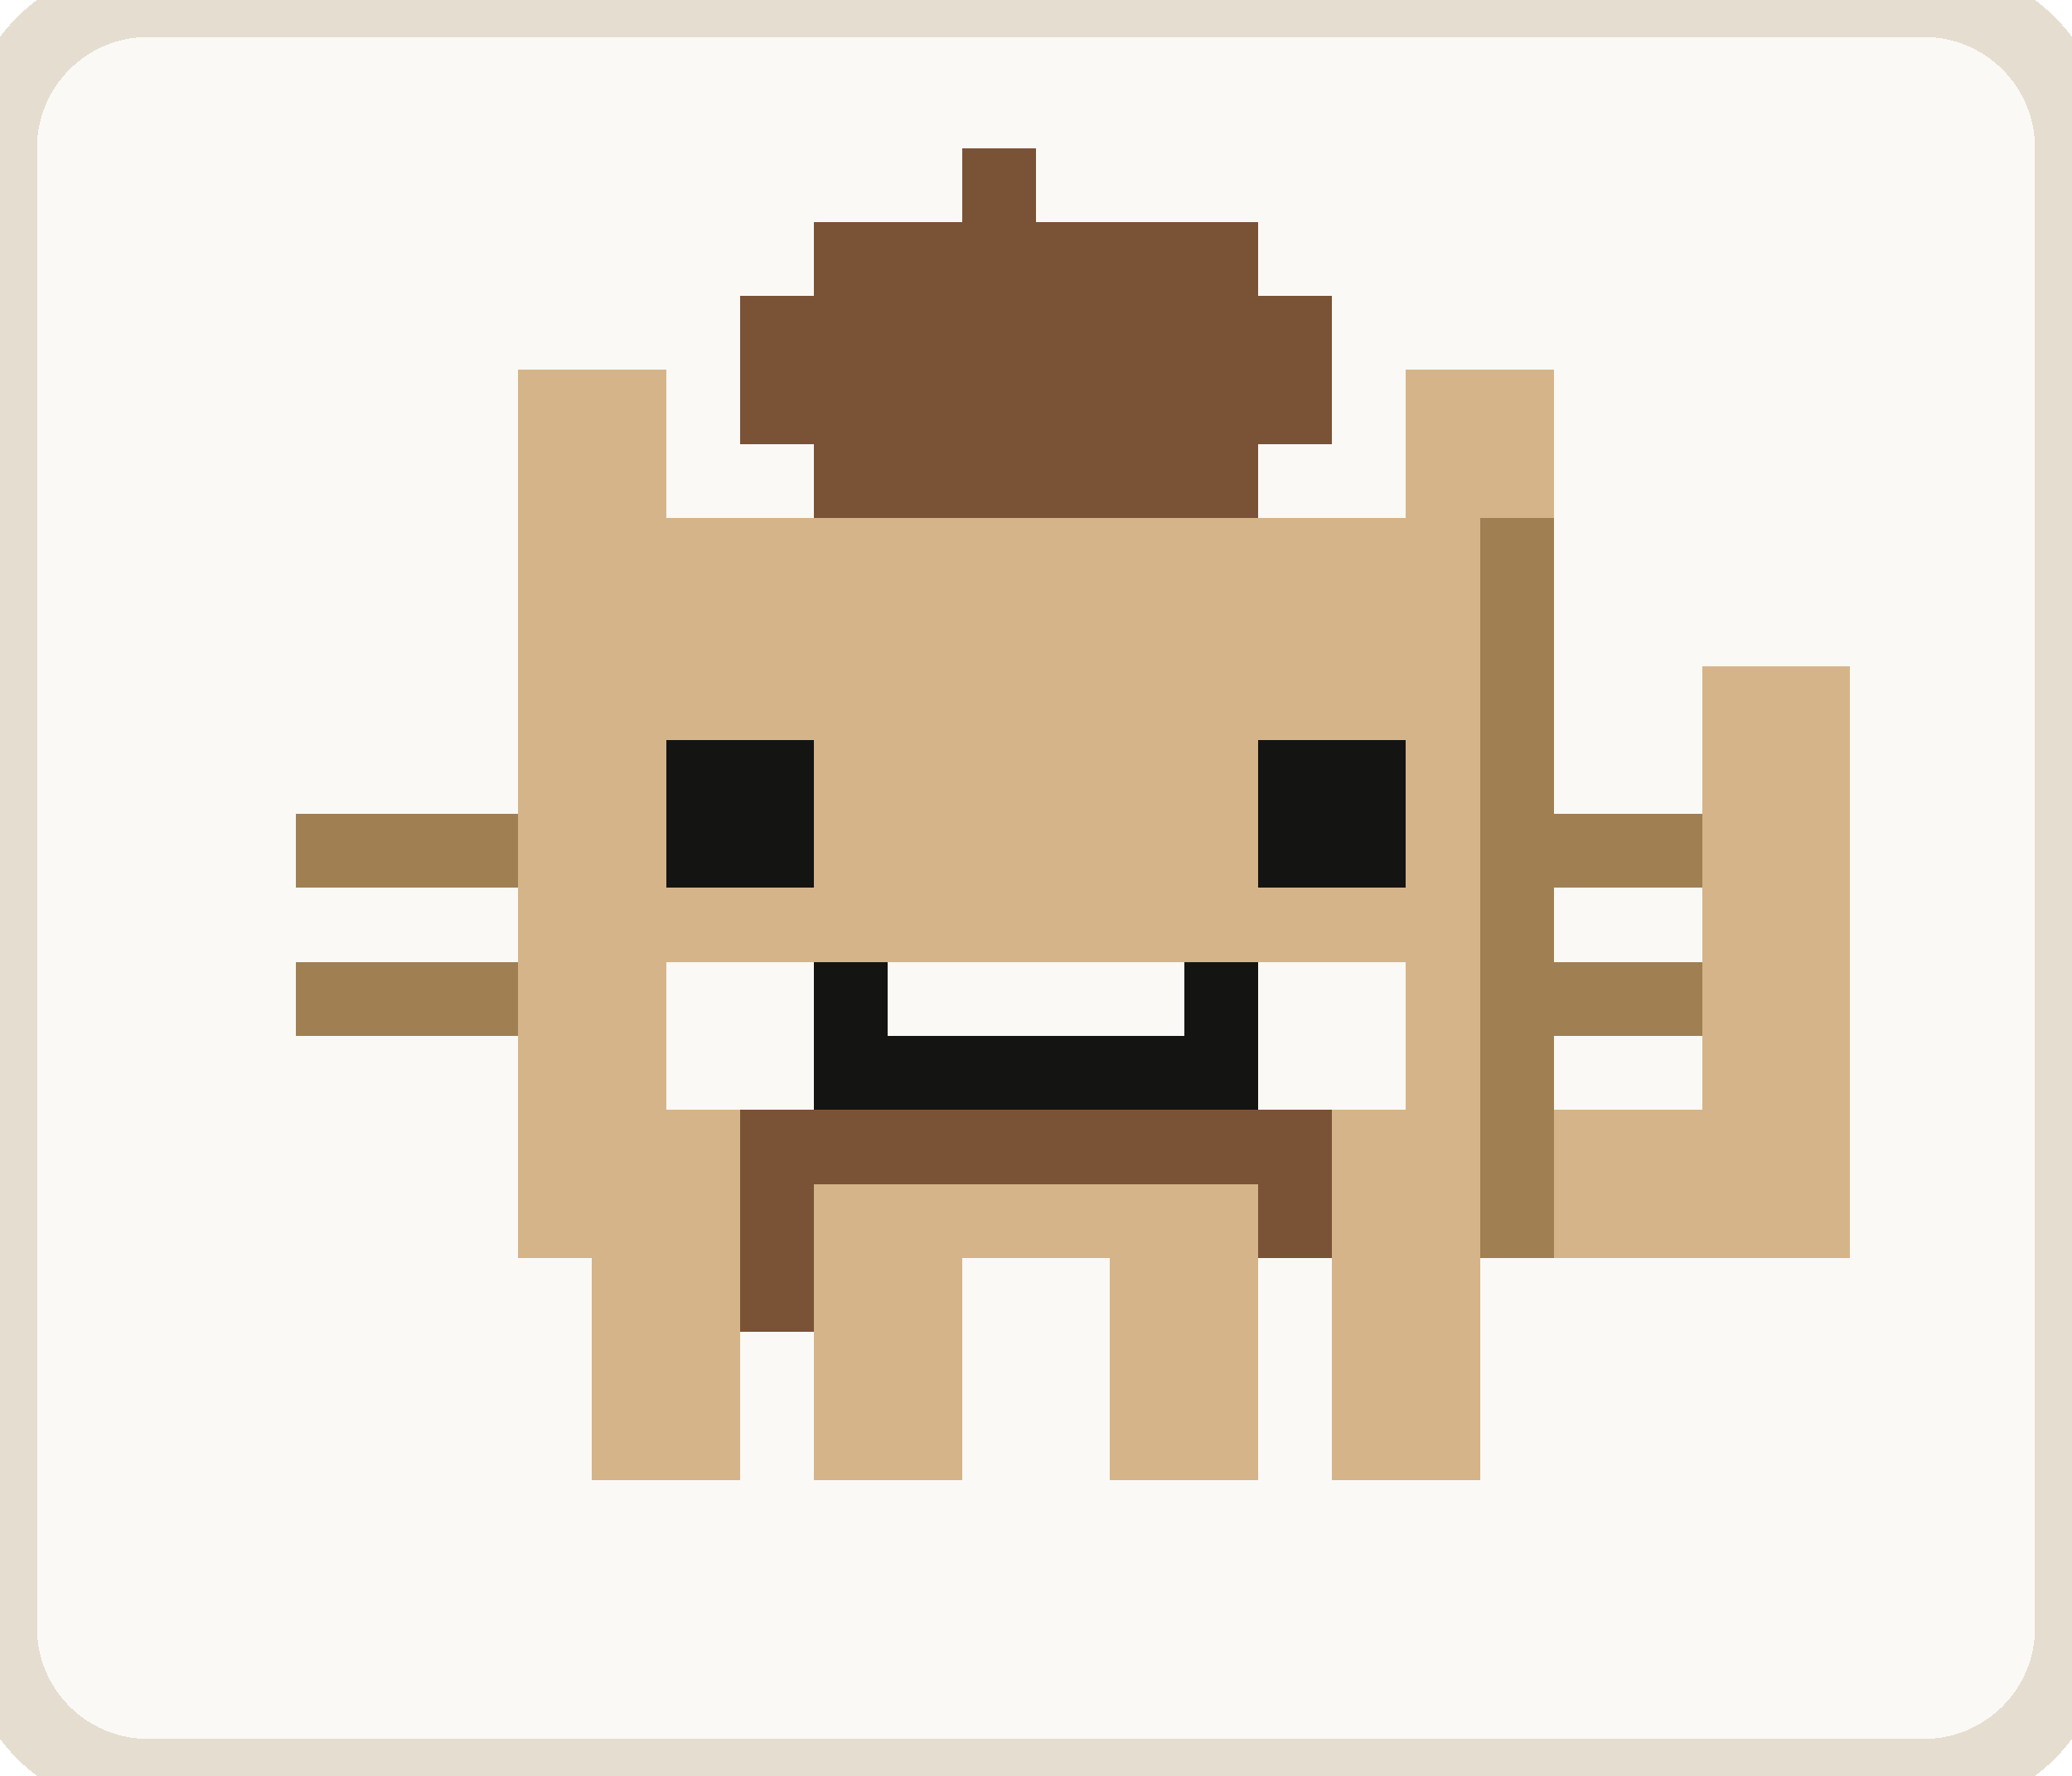
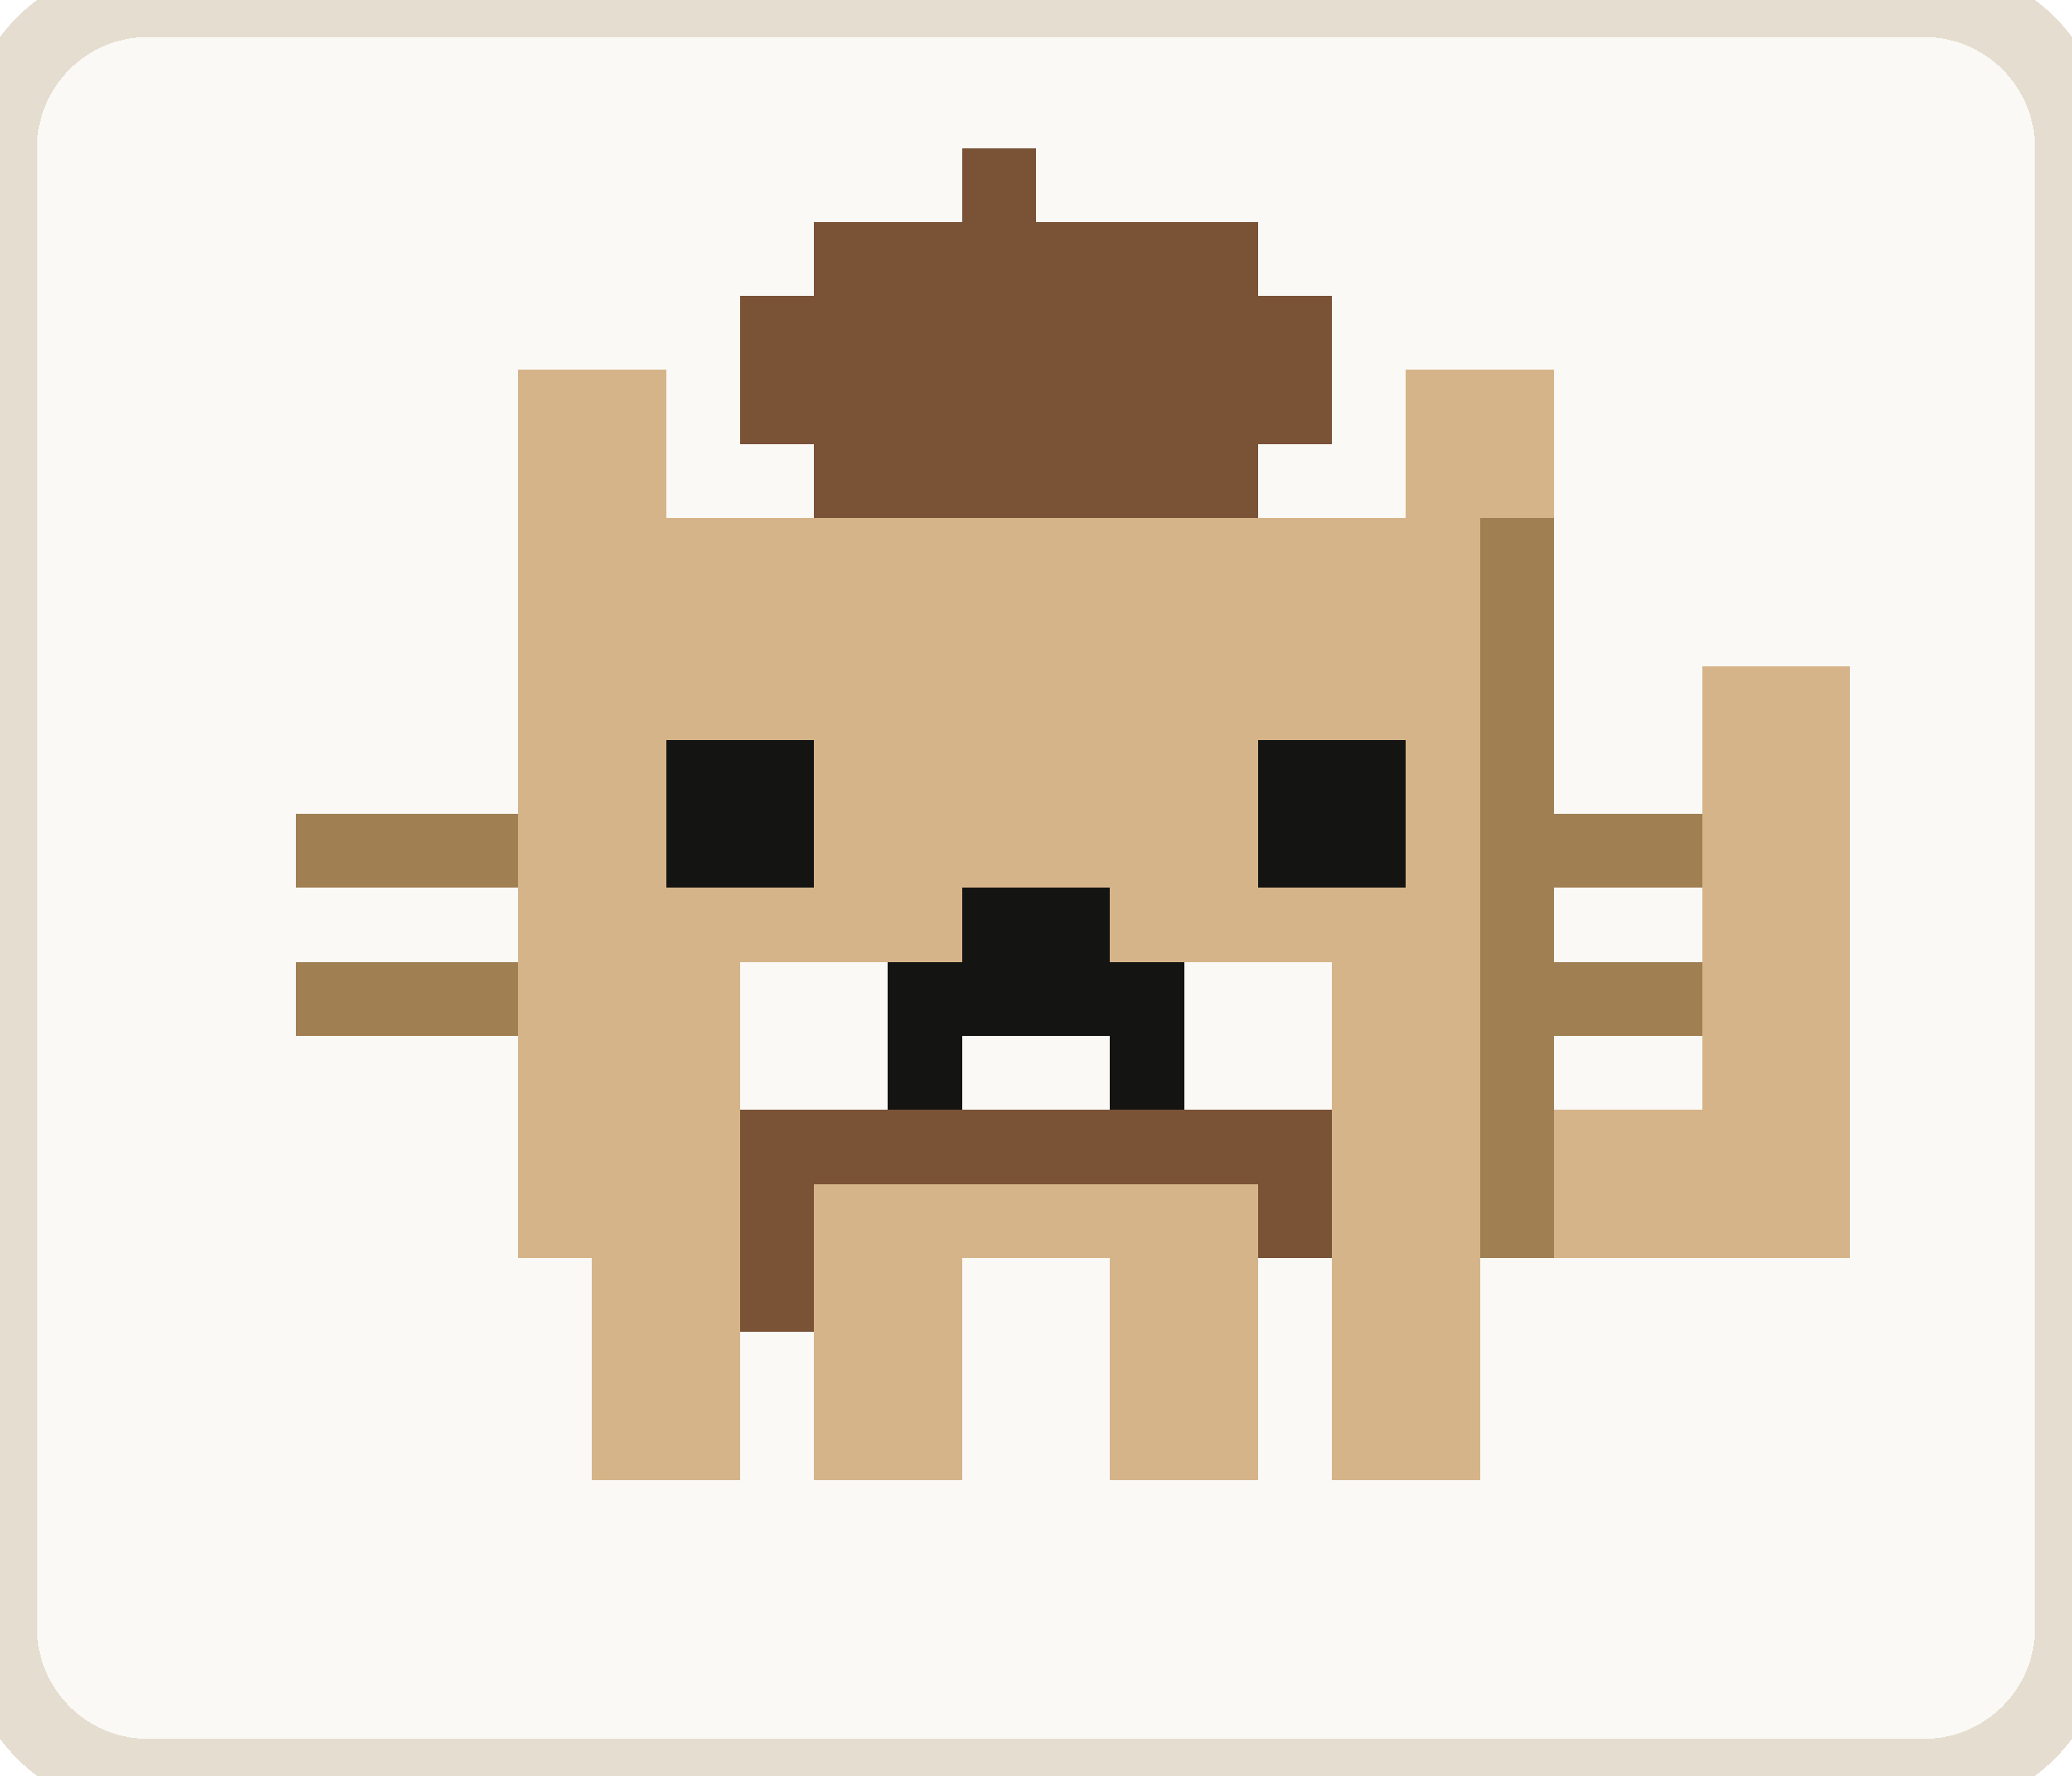
<svg xmlns="http://www.w3.org/2000/svg" viewBox="0 0 28 24" width="224" height="192" shape-rendering="crispEdges" role="img" aria-label="Кот-рефакторщик: Удалил больше строк, чем написал">
  <rect width="28" height="24" rx="2" fill="#FAF9F5" stroke="#E5DED0" />
  <g transform="translate(2 2)">
    <g class="cat-tail">
      <rect x="21" y="7" width="2" height="1" fill="#D6B489" />
      <rect x="21" y="8" width="2" height="1" fill="#D6B489" />
      <rect x="21" y="9" width="2" height="1" fill="#D6B489" />
      <rect x="21" y="10" width="2" height="1" fill="#D6B489" />
      <rect x="21" y="11" width="2" height="1" fill="#D6B489" />
      <rect x="21" y="12" width="2" height="1" fill="#D6B489" />
      <rect x="19" y="13" width="4" height="1" fill="#D6B489" />
      <rect x="19" y="14" width="4" height="1" fill="#D6B489" />
    </g>
    <g class="cat-body">
      <rect x="5" y="3" width="2" height="1" fill="#D6B489" />
      <rect x="17" y="3" width="2" height="1" fill="#D6B489" />
      <rect x="5" y="4" width="2" height="1" fill="#D6B489" />
      <rect x="17" y="4" width="2" height="1" fill="#D6B489" />
      <rect x="5" y="5" width="13" height="1" fill="#D6B489" />
      <rect x="18" y="5" width="1" height="1" fill="#A07F53" />
      <rect x="5" y="6" width="13" height="1" fill="#D6B489" />
      <rect x="18" y="6" width="1" height="1" fill="#A07F53" />
      <rect x="5" y="7" width="13" height="1" fill="#D6B489" />
      <rect x="18" y="7" width="1" height="1" fill="#A07F53" />
      <rect x="5" y="8" width="13" height="1" fill="#D6B489" />
      <rect x="18" y="8" width="1" height="1" fill="#A07F53" />
      <rect x="2" y="9" width="3" height="1" fill="#A07F53" />
      <rect x="5" y="9" width="13" height="1" fill="#D6B489" />
      <rect x="18" y="9" width="3" height="1" fill="#A07F53" />
-       <rect x="5" y="10" width="13" height="1" fill="#D6B489" />
+       <rect x="5" y="10" width="6" height="1" fill="#D6B489" />
+       <rect x="11" y="10" width="2" height="1" fill="#141413" />
+       <rect x="13" y="10" width="5" height="1" fill="#D6B489" />
      <rect x="18" y="10" width="1" height="1" fill="#A07F53" />
      <rect x="2" y="11" width="3" height="1" fill="#A07F53" />
-       <rect x="5" y="11" width="2" height="1" fill="#D6B489" />
-       <rect x="7" y="11" width="2" height="1" fill="#FAF9F5" />
-       <rect x="9" y="11" width="1" height="1" fill="#141413" />
-       <rect x="10" y="11" width="4" height="1" fill="#FAF9F5" />
-       <rect x="14" y="11" width="1" height="1" fill="#141413" />
-       <rect x="15" y="11" width="2" height="1" fill="#FAF9F5" />
-       <rect x="17" y="11" width="1" height="1" fill="#D6B489" />
+       <rect x="5" y="11" width="3" height="1" fill="#D6B489" />
+       <rect x="8" y="11" width="2" height="1" fill="#FAF9F5" />
+       <rect x="10" y="11" width="4" height="1" fill="#D6B489" />
+       <rect x="14" y="11" width="2" height="1" fill="#FAF9F5" />
+       <rect x="16" y="11" width="2" height="1" fill="#D6B489" />
      <rect x="18" y="11" width="3" height="1" fill="#A07F53" />
-       <rect x="5" y="12" width="2" height="1" fill="#D6B489" />
-       <rect x="7" y="12" width="2" height="1" fill="#FAF9F5" />
-       <rect x="9" y="12" width="6" height="1" fill="#141413" />
-       <rect x="15" y="12" width="2" height="1" fill="#FAF9F5" />
-       <rect x="17" y="12" width="1" height="1" fill="#D6B489" />
+       <rect x="5" y="12" width="3" height="1" fill="#D6B489" />
+       <rect x="8" y="12" width="2" height="1" fill="#FAF9F5" />
+       <rect x="10" y="12" width="4" height="1" fill="#D6B489" />
+       <rect x="14" y="12" width="2" height="1" fill="#FAF9F5" />
+       <rect x="16" y="12" width="2" height="1" fill="#D6B489" />
      <rect x="18" y="12" width="1" height="1" fill="#A07F53" />
      <rect x="5" y="13" width="3" height="1" fill="#D6B489" />
      <rect x="8" y="13" width="8" height="1" fill="#7A5236" />
      <rect x="16" y="13" width="2" height="1" fill="#D6B489" />
      <rect x="18" y="13" width="1" height="1" fill="#A07F53" />
      <rect x="5" y="14" width="3" height="1" fill="#D6B489" />
      <rect x="8" y="14" width="1" height="1" fill="#7A5236" />
      <rect x="9" y="14" width="6" height="1" fill="#D6B489" />
      <rect x="15" y="14" width="1" height="1" fill="#7A5236" />
      <rect x="16" y="14" width="2" height="1" fill="#D6B489" />
      <rect x="18" y="14" width="1" height="1" fill="#A07F53" />
      <rect x="6" y="15" width="2" height="1" fill="#D6B489" />
      <rect x="8" y="15" width="1" height="1" fill="#7A5236" />
      <rect x="9" y="15" width="2" height="1" fill="#D6B489" />
      <rect x="13" y="15" width="2" height="1" fill="#D6B489" />
      <rect x="16" y="15" width="2" height="1" fill="#D6B489" />
      <rect x="6" y="16" width="2" height="1" fill="#D6B489" />
      <rect x="9" y="16" width="2" height="1" fill="#D6B489" />
      <rect x="13" y="16" width="2" height="1" fill="#D6B489" />
      <rect x="16" y="16" width="2" height="1" fill="#D6B489" />
      <rect x="6" y="17" width="2" height="1" fill="#D6B489" />
      <rect x="9" y="17" width="2" height="1" fill="#D6B489" />
      <rect x="13" y="17" width="2" height="1" fill="#D6B489" />
      <rect x="16" y="17" width="2" height="1" fill="#D6B489" />
    </g>
    <g class="cat-eyes">
      <rect x="7" y="8" width="2" height="1" fill="#141413" />
      <rect x="15" y="8" width="2" height="1" fill="#141413" />
      <rect x="7" y="9" width="2" height="1" fill="#141413" />
      <rect x="15" y="9" width="2" height="1" fill="#141413" />
    </g>
    <g class="cat-eyes-shut">
      <rect x="7" y="9" width="2" height="1" fill="#141413" />
      <rect x="15" y="9" width="2" height="1" fill="#141413" />
    </g>
+     <g class="cat-mouth">
+       <rect x="10" y="12" width="4" height="1" fill="#141413" />
+     </g>
+     <g class="cat-mouth-open">
+       <rect x="10" y="11" width="4" height="1" fill="#141413" />
+       <rect x="10" y="12" width="1" height="1" fill="#141413" />
+       <rect x="11" y="12" width="2" height="1" fill="#FAF9F5" />
+       <rect x="13" y="12" width="1" height="1" fill="#141413" />
+     </g>
    <g class="cat-hat">
      <rect x="11" y="0" width="1" height="1" fill="#7A5236" />
      <rect x="9" y="1" width="6" height="1" fill="#7A5236" />
      <rect x="8" y="2" width="8" height="1" fill="#7A5236" />
      <rect x="8" y="3" width="8" height="1" fill="#7A5236" />
      <rect x="9" y="4" width="6" height="1" fill="#7A5236" />
    </g>
  </g>
</svg>
